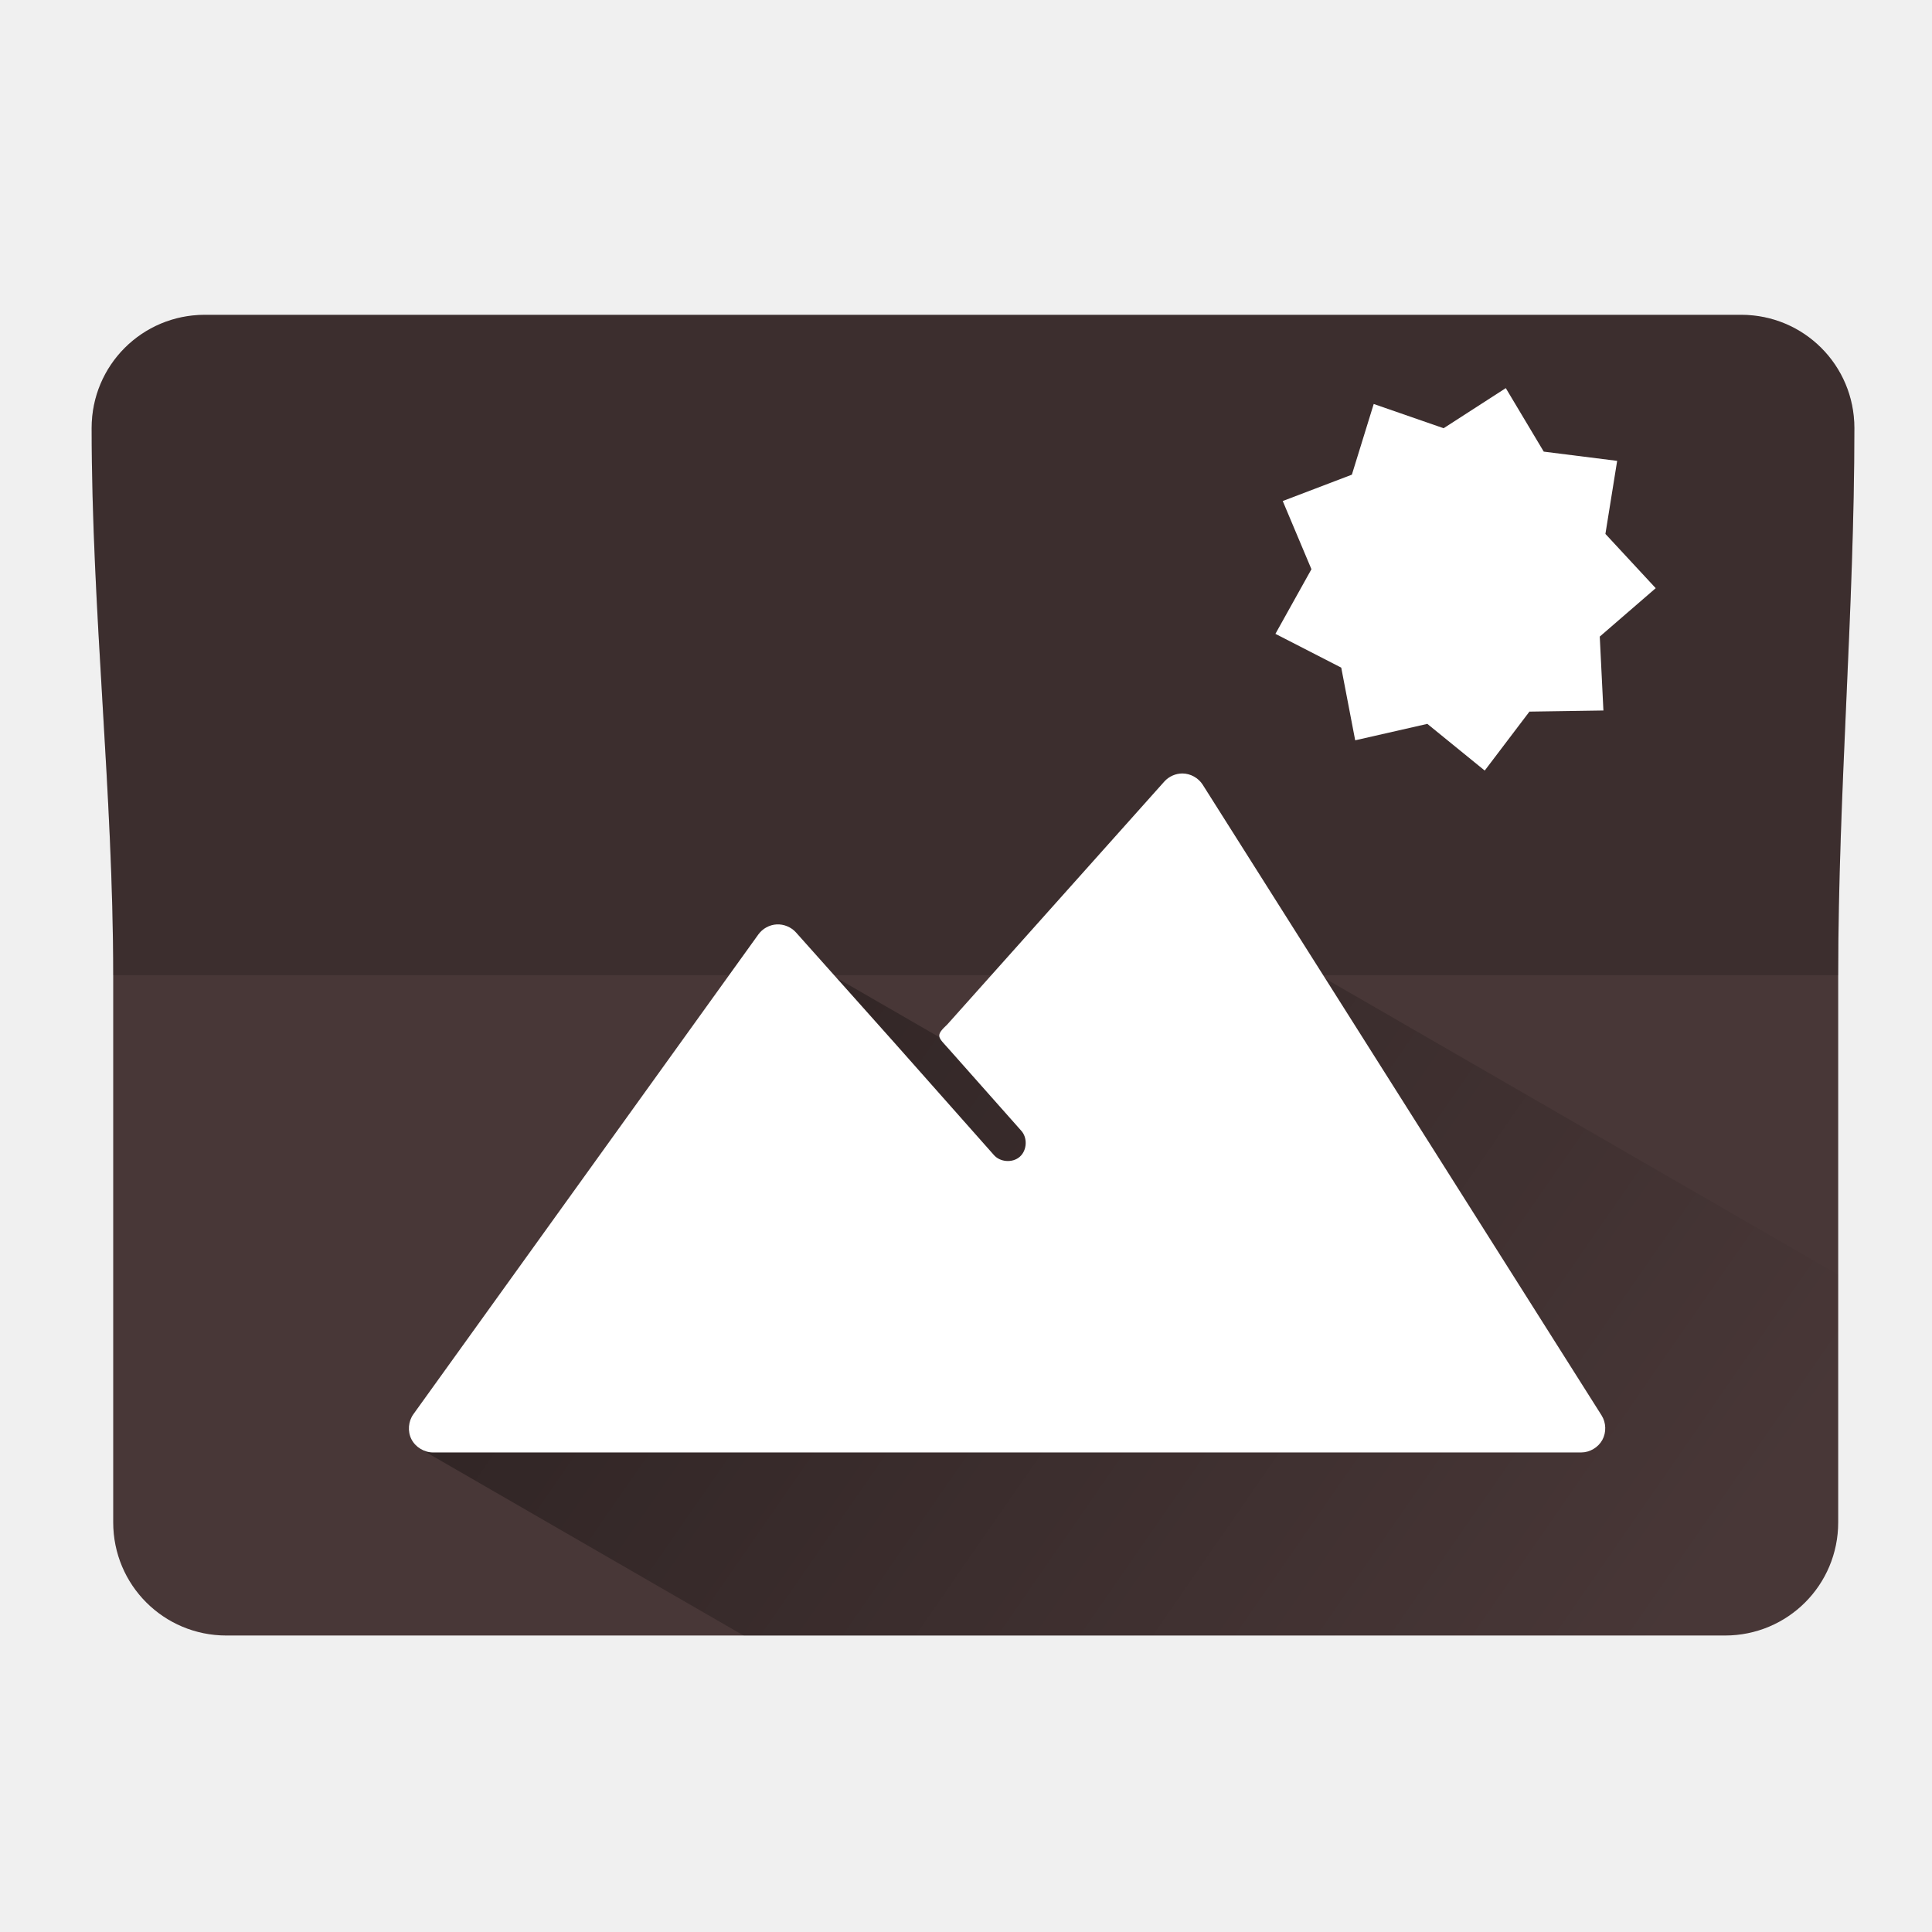
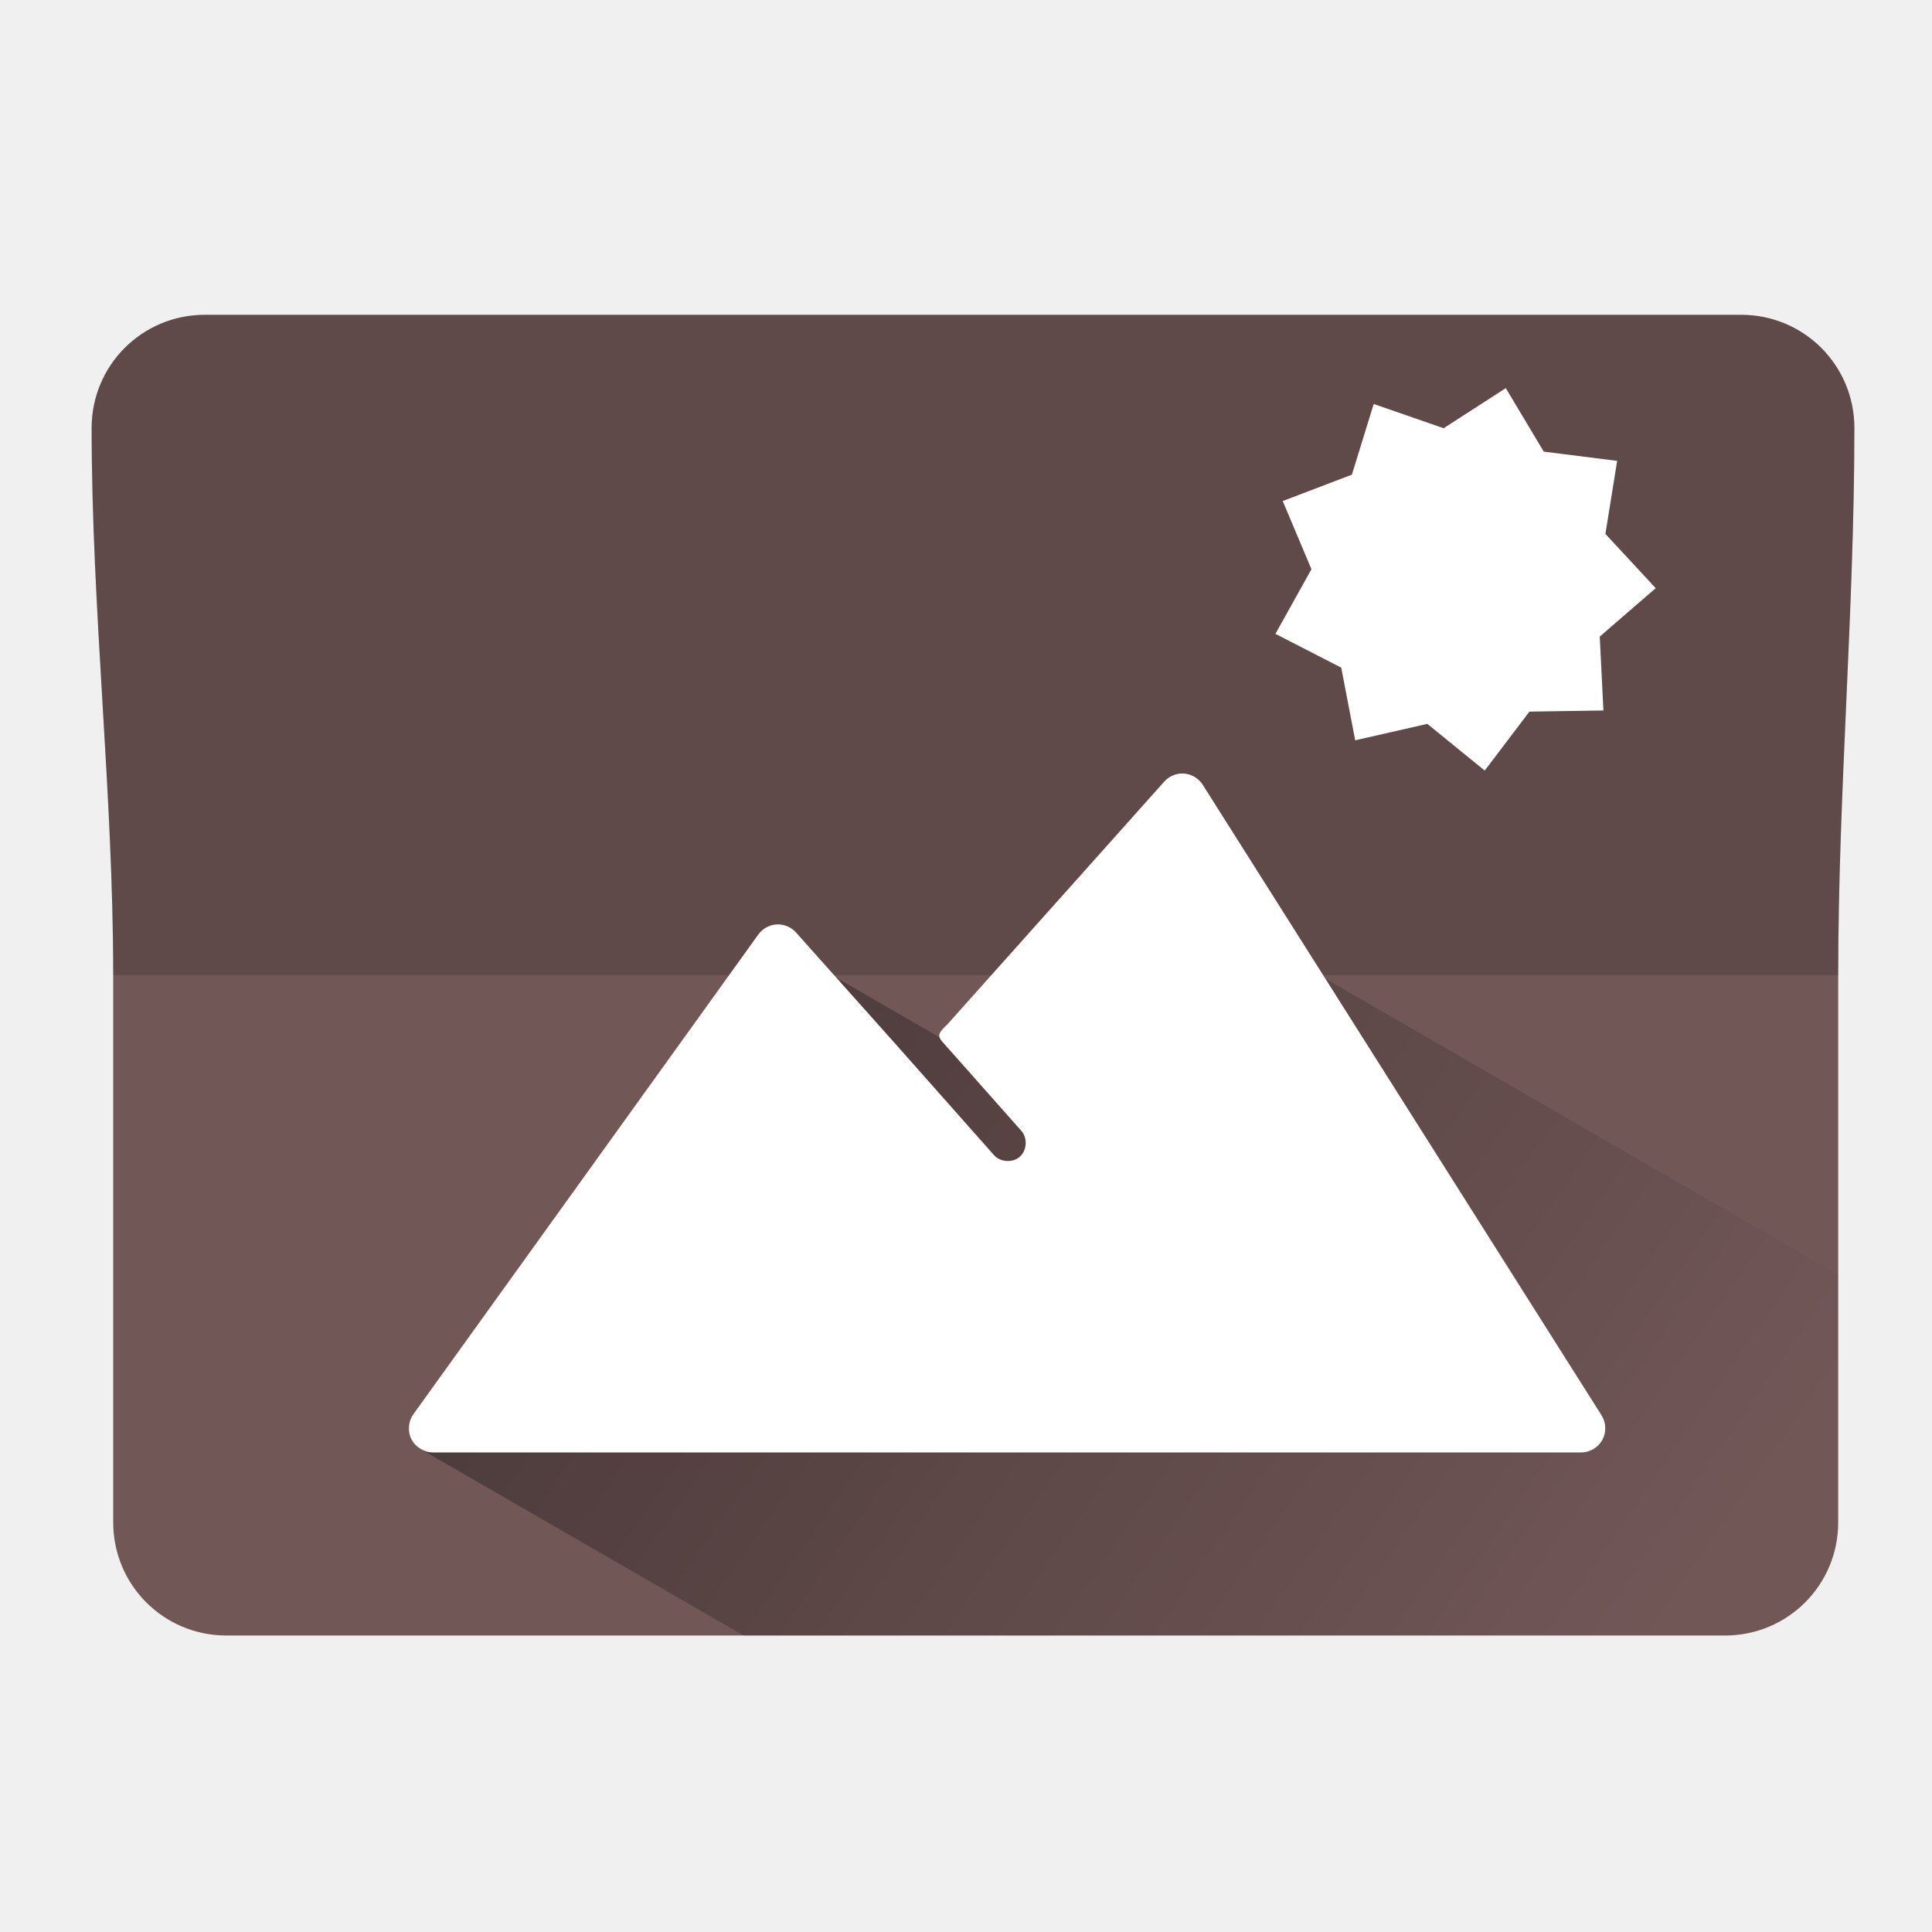
<svg xmlns="http://www.w3.org/2000/svg" xmlns:xlink="http://www.w3.org/1999/xlink" width="512" height="512" id="svg2" version="1.1">
  <defs id="defs4">
    <linearGradient id="linearGradient3889">
      <stop style="stop-color:#000000;stop-opacity:1;" offset="0" id="stop3891" />
      <stop style="stop-color:#000000;stop-opacity:0;" offset="1" id="stop3893" />
    </linearGradient>
    <linearGradient id="linearGradient3783">
      <stop style="stop-color:#000000;stop-opacity:1;" offset="0" id="stop3785" />
      <stop style="stop-color:#fb5549;stop-opacity:0;" offset="1" id="stop3787" />
    </linearGradient>
    <linearGradient xlink:href="#linearGradient3783" id="linearGradient3789" x1="-3045.61" y1="379.882" x2="-1068.817" y2="1369.831" gradientUnits="userSpaceOnUse" />
    <clipPath clipPathUnits="userSpaceOnUse" id="clipPath3793">
      <path d="m -937.143,872.362 a 762.857,762.857 0 1 1 -1525.714,0 762.857,762.857 0 1 1 1525.714,0 z" id="path3795" style="fill:#fb5549;fill-opacity:1;fill-rule:evenodd;stroke:none" />
    </clipPath>
    <linearGradient xlink:href="#linearGradient3783" id="linearGradient3821" gradientUnits="userSpaceOnUse" x1="-3045.61" y1="379.882" x2="-1068.817" y2="1369.831" />
    <linearGradient xlink:href="#linearGradient3889" id="linearGradient3895" x1="16.786" y1="157.157" x2="433.571" y2="445.728" gradientUnits="userSpaceOnUse" />
    <clipPath clipPathUnits="userSpaceOnUse" id="clipPath3899">
      <path id="path3901" d="m 54.286,83.429 407.143,0 c 16.62,0 30,13.38 30,30 0,48.333 -4.286,96.667 -4.286,145 l 0,145 c 0,16.62 -13.38,30 -30,30 l -397.143,0 c -16.62,0 -30,-13.38 -30,-30 l 0,-145 c 0,-48.333 -5.714,-96.667 -5.714,-145 0,-16.62 13.38,-30 30,-30 z" style="color:#000000;fill:#1cc1c1;fill-opacity:1;fill-rule:evenodd;stroke:none;stroke-width:46.6;marker:none;visibility:visible;display:inline;overflow:visible;enable-background:accumulate" />
    </clipPath>
  </defs>
  <g id="layer1" transform="translate(0,-540.3622)">
-     <path style="color:#000000;fill:#483737;fill-opacity:1;fill-rule:evenodd;stroke:none;stroke-width:46.6;marker:none;visibility:visible;display:inline;overflow:visible;enable-background:accumulate" d="m 54.286,83.429 407.143,0 c 16.62,0 30,13.38 30,30 0,48.333 -4.286,96.667 -4.286,145 l 0,145 c 0,16.62 -13.38,30 -30,30 l -397.143,0 c -16.62,0 -30,-13.38 -30,-30 l 0,-145 c 0,-48.333 -5.714,-96.667 -5.714,-145 0,-16.62 13.38,-30 30,-30 z" id="rect3859" transform="translate(0,540.3622)" />
+     <path style="color:#000000;fill:#725757;fill-opacity:1;fill-rule:evenodd;stroke:none;stroke-width:46.6;marker:none;visibility:visible;display:inline;overflow:visible;enable-background:accumulate" d="m 54.286,83.429 407.143,0 c 16.62,0 30,13.38 30,30 0,48.333 -4.286,96.667 -4.286,145 l 0,145 c 0,16.62 -13.38,30 -30,30 l -397.143,0 c -16.62,0 -30,-13.38 -30,-30 l 0,-145 c 0,-48.333 -5.714,-96.667 -5.714,-145 0,-16.62 13.38,-30 30,-30 z" id="rect3859" transform="translate(0,540.3622)" />
    <path transform="translate(0,540.3622)" id="path3881" d="m 54.286,83.429 407.143,0 c 16.62,0 30,13.38 30,30 0,48.333 -4.286,96.667 -4.286,145 l -457.143,0 c 0,-48.333 -5.714,-96.667 -5.714,-145 0,-16.62 13.38,-30 30,-30 z" style="color:#000000;fill:#000000;fill-opacity:0.163;fill-rule:evenodd;stroke:none;stroke-width:46.6;marker:none;visibility:visible;display:inline;overflow:visible;enable-background:accumulate" />
    <path style="color:#000000;fill:#ffffff;fill-opacity:1;fill-rule:evenodd;stroke:none;stroke-width:9.7;marker:none;visibility:visible;display:inline;overflow:visible;enable-background:accumulate" id="path3879" d="m -432.345,-5.198 -16.856,0.255 -10.186,13.433 -13.077,-10.639 -16.437,3.743 -3.179,-16.556 -14.997,-7.699 8.207,-14.725 -6.54,-15.538 15.752,-6.005 4.977,-16.106 15.927,5.525 14.166,-9.139 8.649,14.47 16.726,2.105 -2.676,16.644 11.46,12.364 -12.748,11.03 z" transform="matrix(1.163098,0,0,1.163098,927.7801,734.695)" />
    <path style="fill:url(#linearGradient3895);stroke:none;stroke-width:1px;stroke-linecap:butt;stroke-linejoin:miter;stroke-opacity:1;fill-opacity:1;opacity:0.539" d="m 275.54,478.742 -164.469,-94.956 110,-125 78.972,45.595 49.599,-45.952 146.5,84.582 0.285,126.132 z" id="path3887" transform="translate(0,540.3622)" clip-path="url(#clipPath3899)" />
    <path style="font-size:medium;font-style:normal;font-variant:normal;font-weight:normal;font-stretch:normal;text-indent:0;text-align:start;text-decoration:none;line-height:normal;letter-spacing:normal;word-spacing:normal;text-transform:none;direction:ltr;block-progression:tb;writing-mode:lr-tb;text-anchor:start;baseline-shift:baseline;color:#000000;fill:#ffffff;fill-opacity:1;stroke:none;stroke-width:12.8;marker:none;visibility:visible;display:inline;overflow:visible;enable-background:accumulate;font-family:Sans;-inkscape-font-specification:Sans" d="m 313.38,745.34 c -1.807,-0.014 -3.605,0.78 -4.812,2.125 l -57.482,64.343 c -3.353,3.127 -2.5,3.331 0.314,6.505 l 19.168,21.621 c 1.786,1.881 1.643,5.245 -0.297,6.967 -1.939,1.722 -5.297,1.467 -6.953,-0.529 l -26.25,-29.625 -26.125,-29.281 c -1.272,-1.422 -3.219,-2.227 -5.125,-2.125 -1.906,0.102 -3.73,1.107 -4.844,2.656 l -91.406,127.125 c -1.376,1.899 -1.598,4.568 -0.531,6.656 1.067,2.089 3.373,3.502 5.719,3.5 l 304.281,0 c 2.274,-0.003 4.496,-1.321 5.594,-3.312 1.097,-1.992 1.025,-4.576 -0.188,-6.5 L 318.724,748.309 c -1.139,-1.793 -3.219,-2.949 -5.344,-2.969 z" id="path3862" />
  </g>
</svg>
